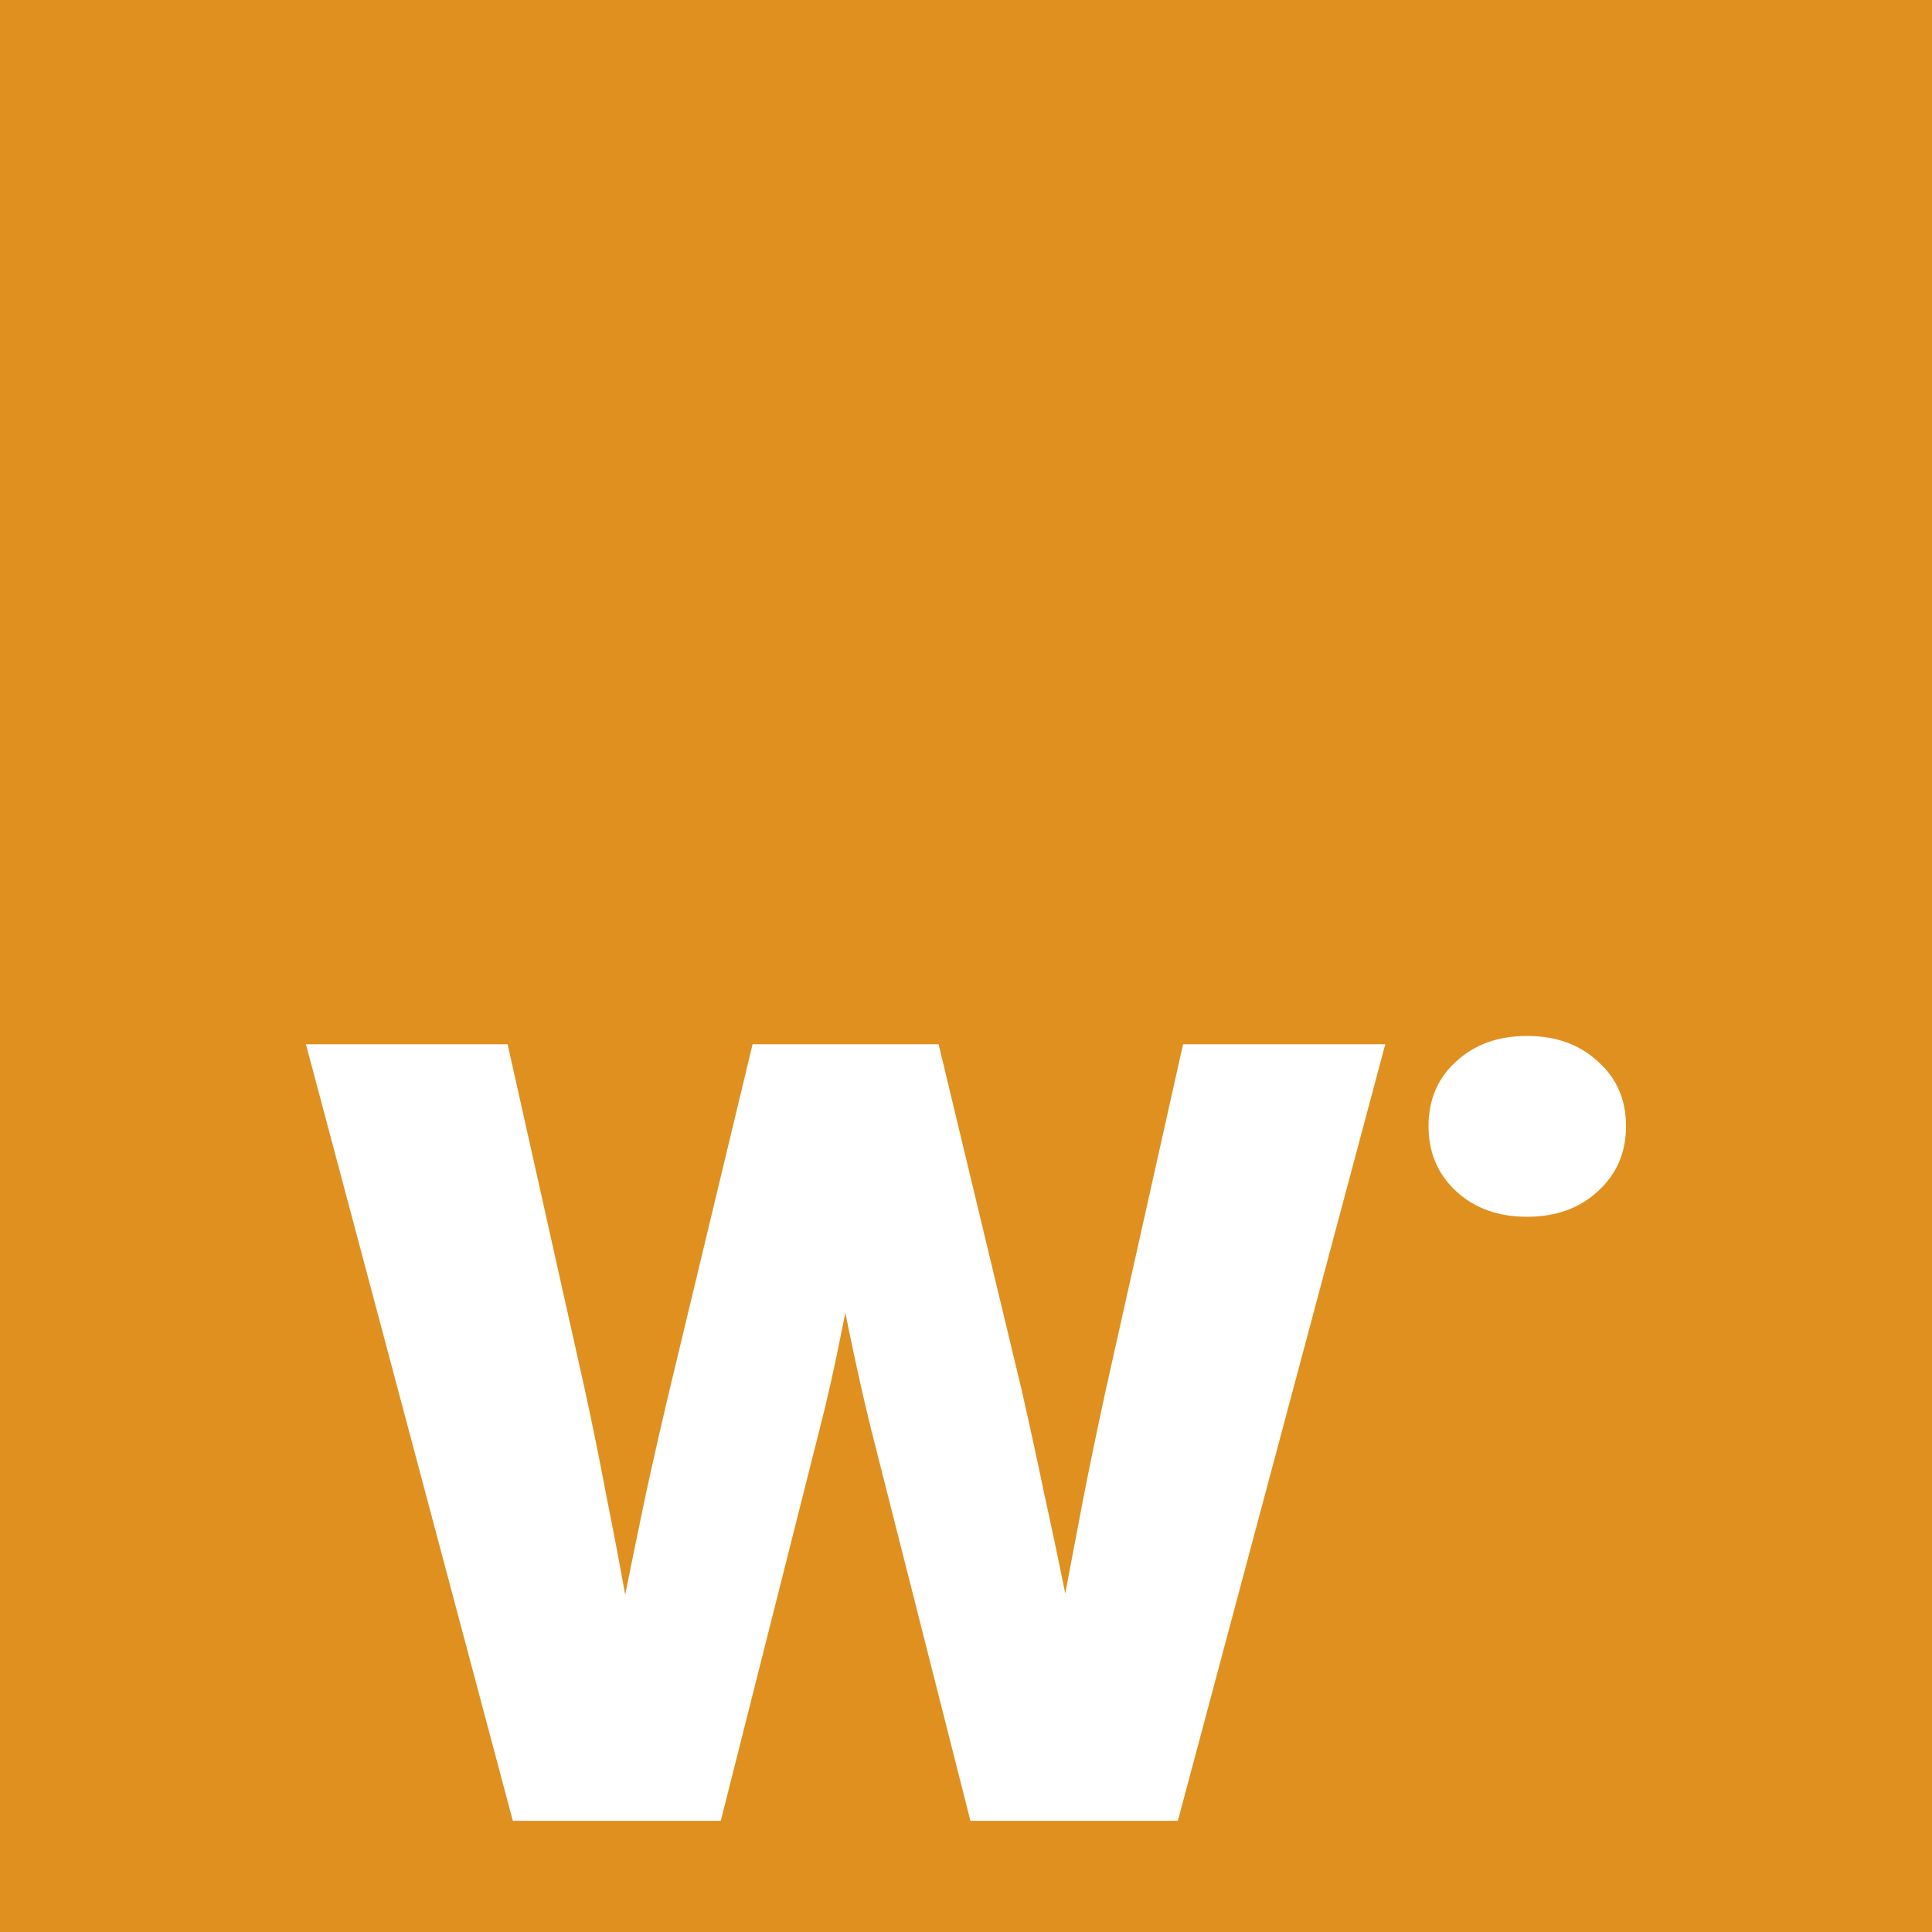
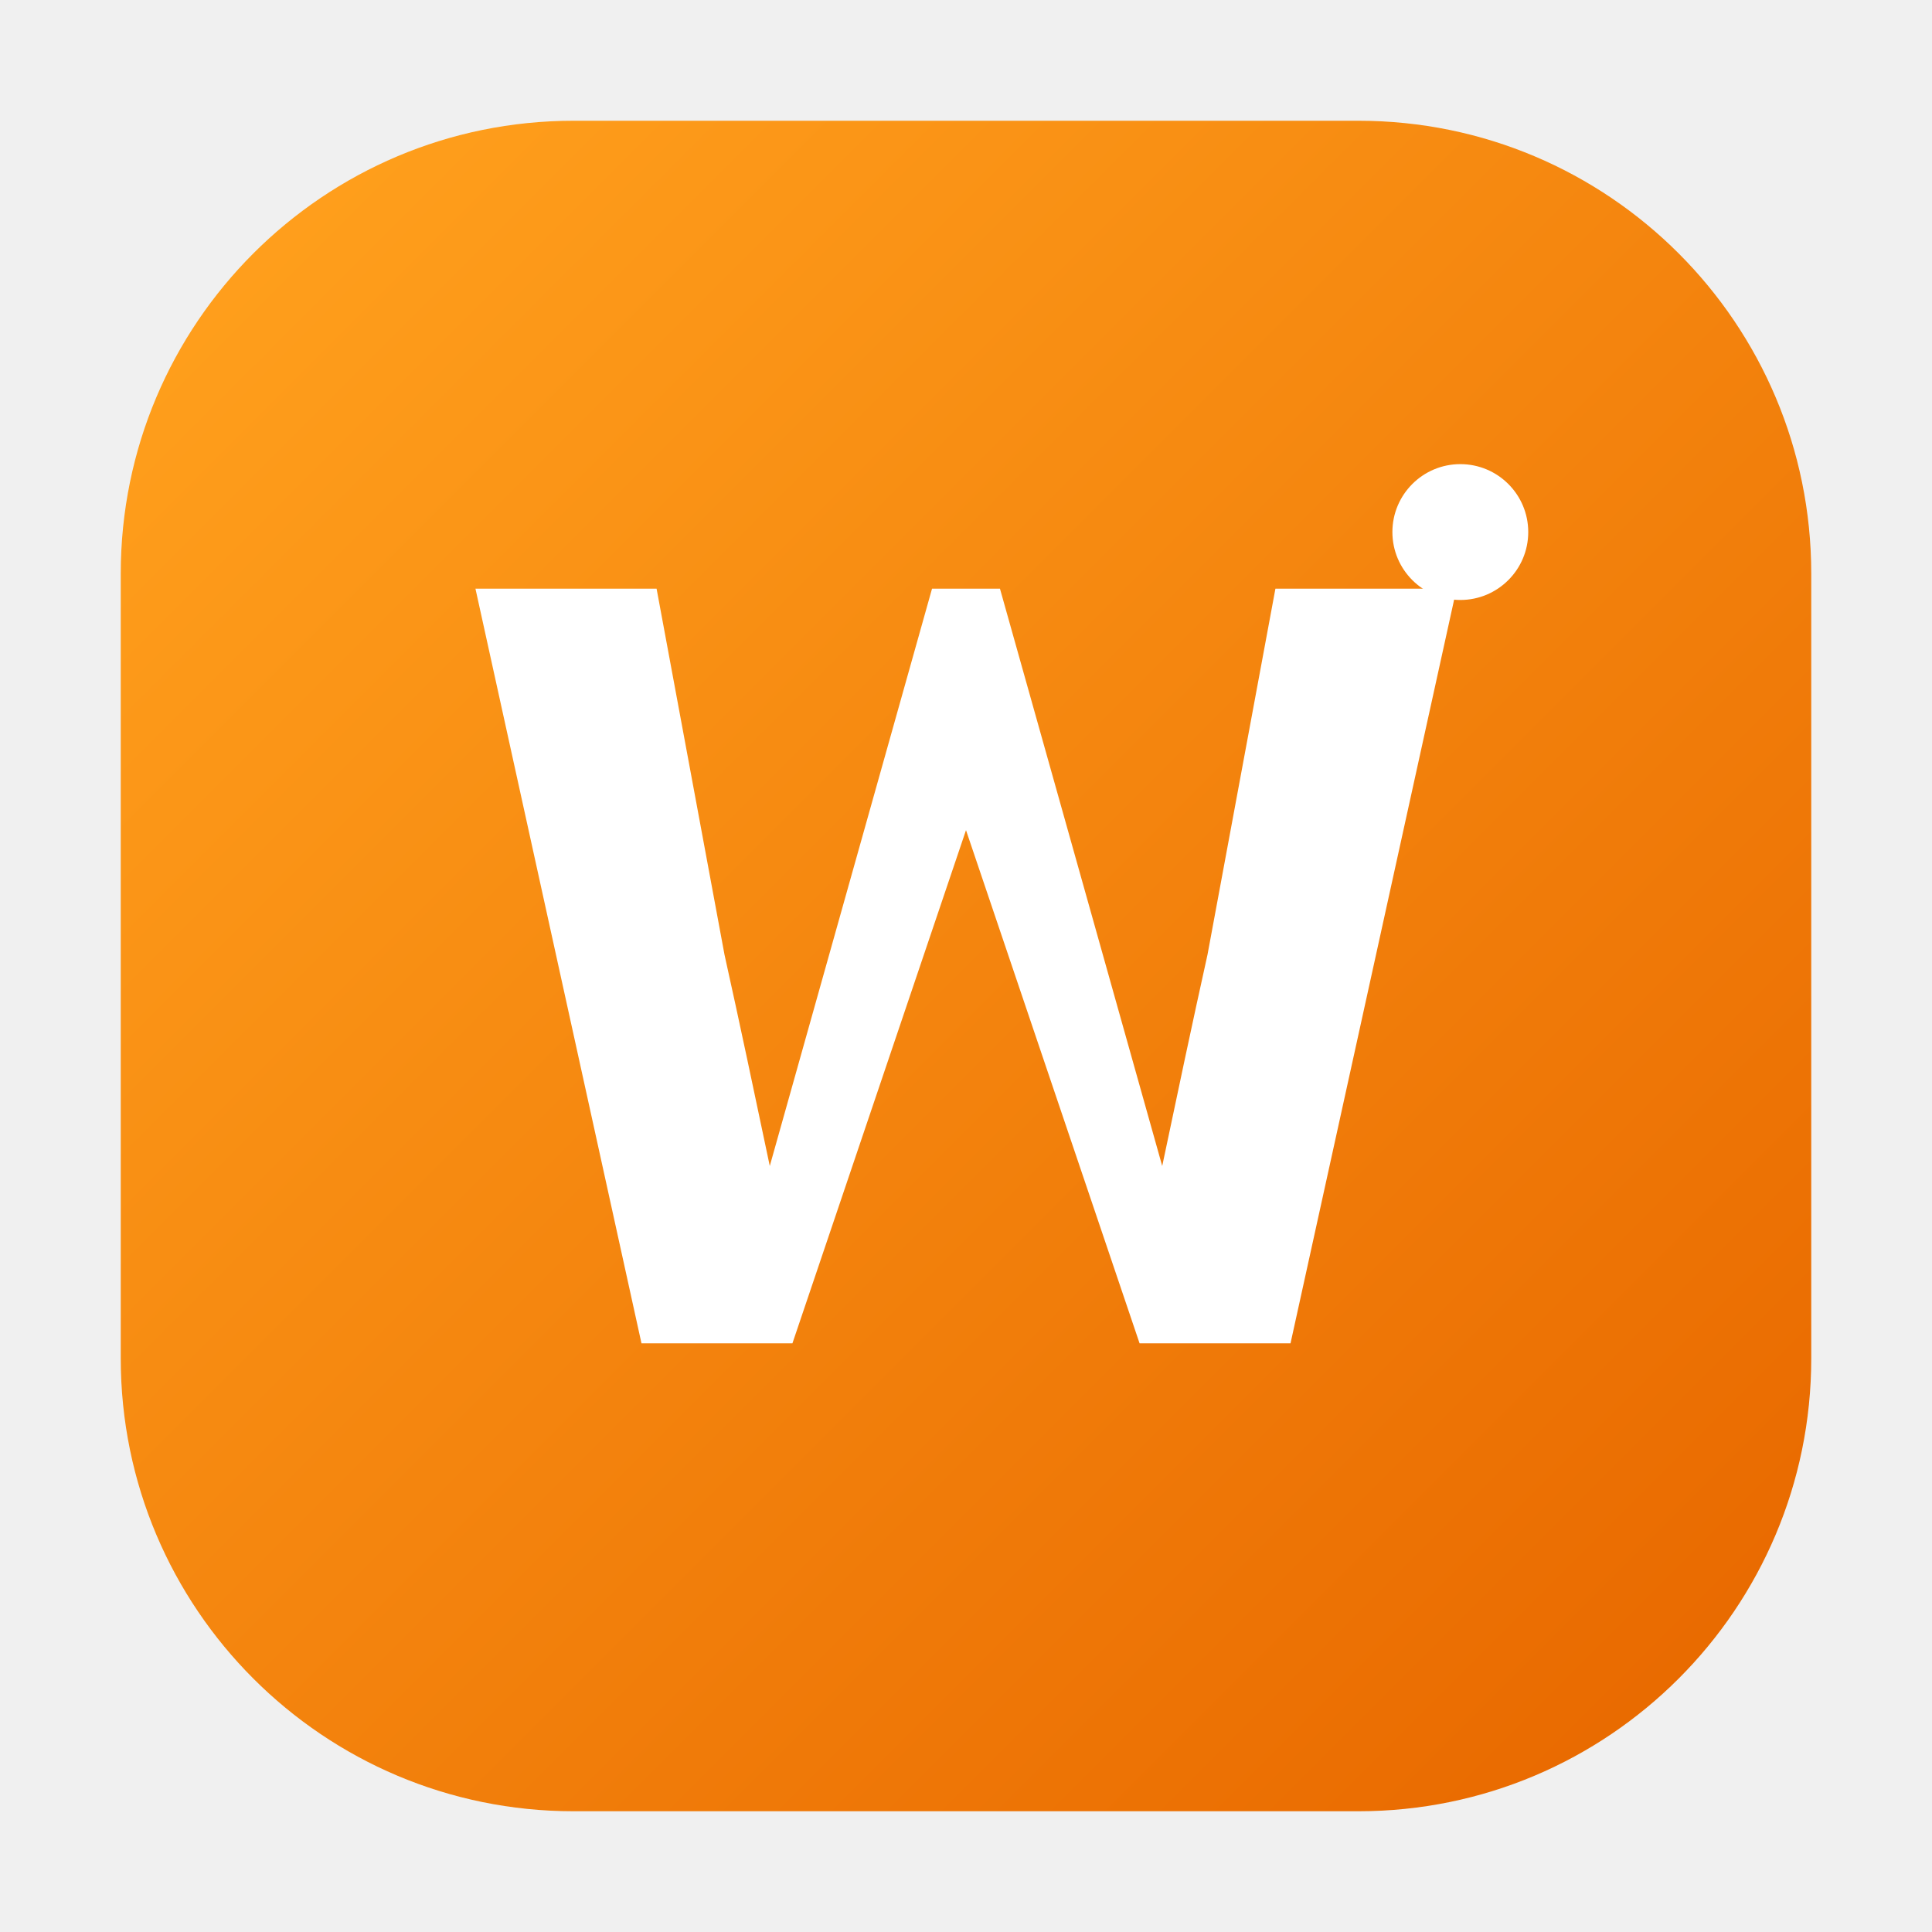
- <svg xmlns="http://www.w3.org/2000/svg" width="91.953mm" height="91.953mm" viewBox="0 0 91.953 91.953" version="1.1" id="svg1">
-   <defs id="defs1" />
-   <g id="layer1" transform="translate(-59.02373,-102.5237)">
-     <rect style="fill:#e0901f;fill-opacity:1;stroke-width:0.265" id="rect1" width="91.953" height="91.953" x="59.024" y="102.524" />
-     <path d="m 83.432,189.185 -9.847,-36.959 h 9.599 l 3.671,16.421 c 0.364,1.67 0.703,3.34 1.017,5.011 0.331,1.654 0.645,3.307 0.943,4.961 0.314,1.654 0.612,3.316 0.893,4.986 h -1.935 c 0.331,-1.67 0.653,-3.332 0.967,-4.986 0.331,-1.654 0.67,-3.307 1.017,-4.961 0.364,-1.67 0.744,-3.34 1.141,-5.011 l 3.944,-16.421 h 8.855 l 3.944,16.421 c 0.38,1.67 0.744,3.34 1.091,5.011 0.364,1.654 0.711,3.307 1.042,4.961 0.331,1.654 0.661,3.316 0.992,4.986 h -1.984 c 0.298,-1.67 0.595,-3.332 0.893,-4.986 l 0.943,-4.961 c 0.331,-1.67 0.678,-3.34 1.042,-5.011 l 3.671,-16.421 h 9.624 l -9.872,36.959 h -9.872 l -4.738,-18.678 c -0.347,-1.406 -0.711,-3.034 -1.091,-4.887 -0.364,-1.852 -0.827,-4.035 -1.389,-6.548 h 2.53 c -0.562,2.514 -1.025,4.696 -1.389,6.548 -0.364,1.852 -0.728,3.481 -1.091,4.887 l -4.713,18.678 z m 48.27,-28.749 c -1.373,0 -2.497,-0.405 -3.373,-1.215 -0.876,-0.81 -1.315,-1.844 -1.315,-3.101 0,-1.257 0.438,-2.282 1.315,-3.076 0.876,-0.81 2.001,-1.215 3.373,-1.215 1.373,0 2.497,0.405 3.373,1.215 0.893,0.794 1.339,1.819 1.339,3.076 0,1.257 -0.446,2.29 -1.339,3.101 -0.876,0.81 -2.001,1.215 -3.373,1.215 z" id="text1" style="font-weight:800;font-size:50.8px;font-family:'Inter Variable';-inkscape-font-specification:'Inter Variable Ultra-Bold';fill:#ffffff;stroke-width:0.265" aria-label="Wi" />
-   </g>
+ <svg xmlns="http://www.w3.org/2000/svg" width="512" height="512" viewBox="0 0 512 512" fill="none">
+   <defs>
+     <linearGradient id="orangeBase" x1="64" y1="64" x2="448" y2="448" gradientUnits="userSpaceOnUse">
+       <stop offset="0" stop-color="#FF9F1C" />
+       <stop offset="1" stop-color="#E96A00" />
+     </linearGradient>
+   </defs>
+   <rect x="32" y="32" width="448" height="448" rx="120" fill="url(#orangeBase)" />
+   <path d="M126 156L170 356H210L256 220L302 356H342L386 156H338L320 253C316 271 312 290 308 309L265 156H247L204 309C200 290 196 271 192 253L174 156H126Z" fill="white" />
+   <circle cx="387" cy="141" r="18" fill="white" />
</svg>
